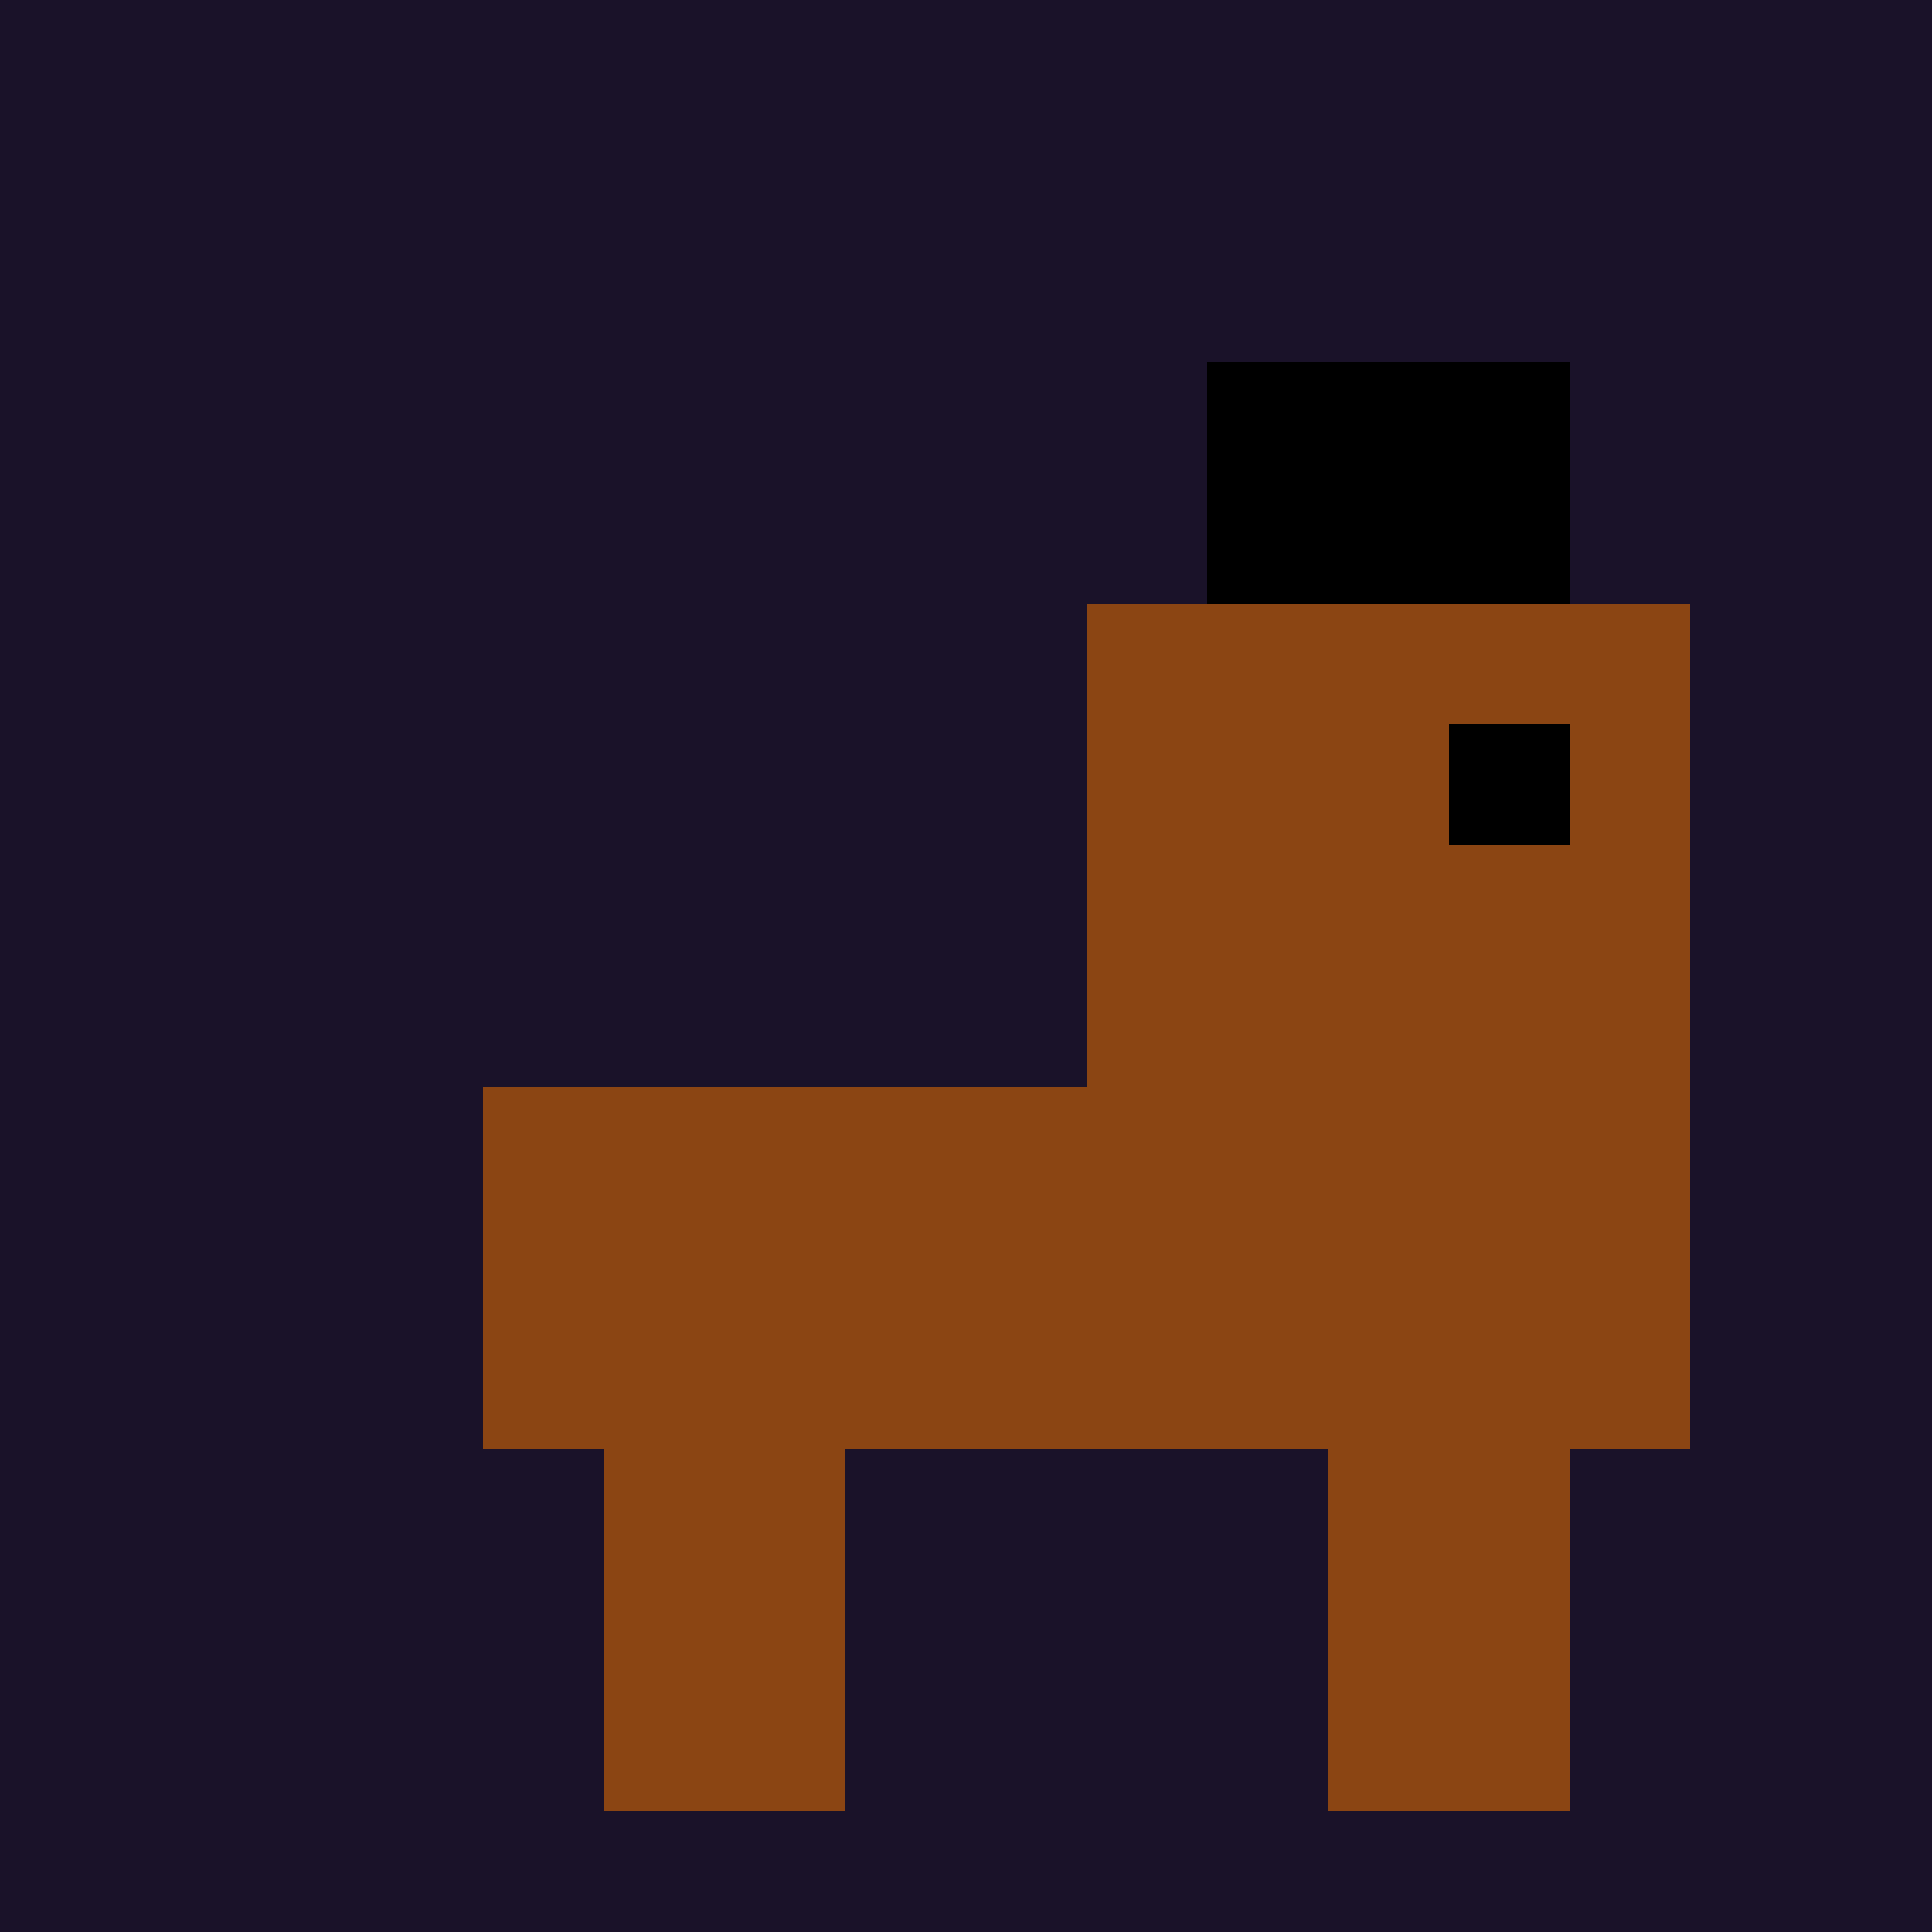
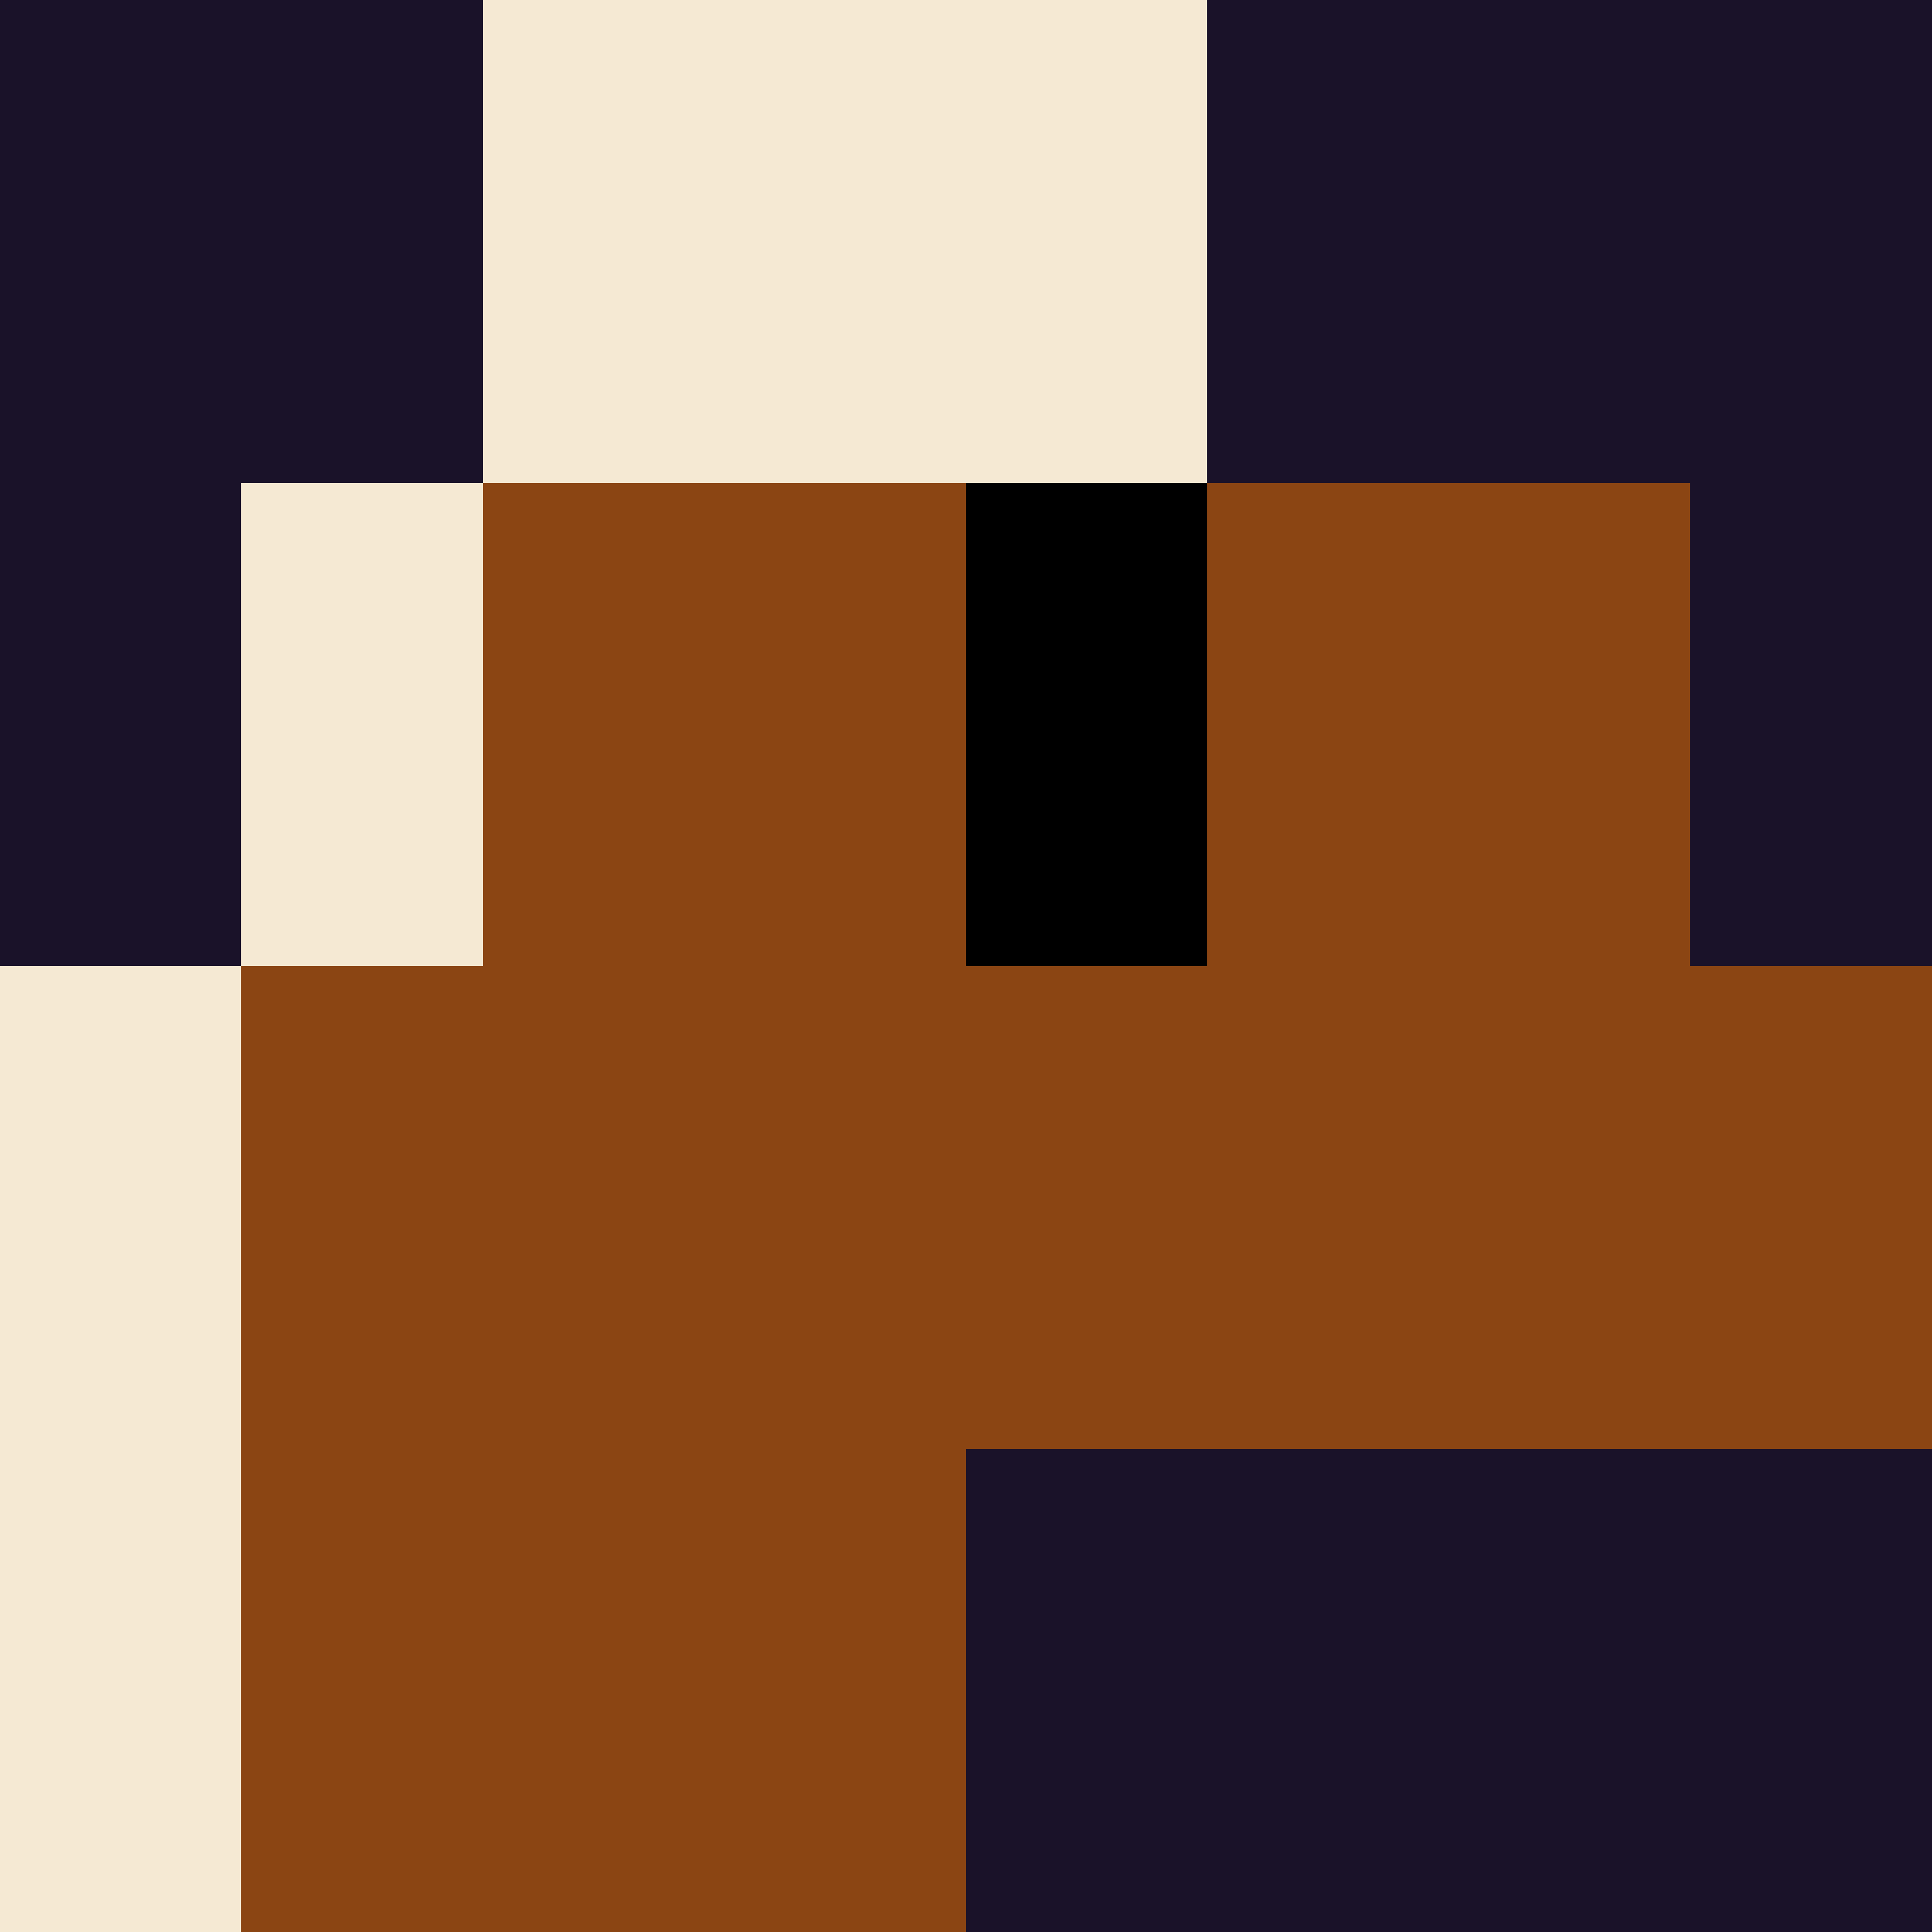
<svg xmlns="http://www.w3.org/2000/svg" viewBox="0 0 16 16" shape-rendering="crispEdges">
  <rect width="16" height="16" fill="#1a1229" />
-   <rect x="10" y="3" width="3" height="2" fill="#000" />
-   <rect x="9" y="5" width="5" height="4" fill="#8B4513" />
-   <rect x="12" y="6" width="1" height="1" fill="#000" />
-   <rect x="4" y="9" width="10" height="3" fill="#8B4513" />
-   <rect x="5" y="12" width="2" height="3" fill="#8B4513" />
-   <rect x="11" y="12" width="2" height="3" fill="#8B4513" />
+   <rect x="4" y="0" width="6" height="2" fill="#f5e9d3" />
+   <rect x="4" y="2" width="6" height="2" fill="#f5e9d3" />
+   <rect x="2" y="4" width="2" height="2" fill="#f5e9d3" />
+   <rect x="4" y="4" width="4" height="2" fill="#8B4513" />
+   <rect x="8" y="4" width="2" height="2" fill="#000000" />
+   <rect x="10" y="4" width="4" height="2" fill="#8B4513" />
+   <rect x="2" y="6" width="2" height="2" fill="#f5e9d3" />
+   <rect x="4" y="6" width="4" height="2" fill="#8B4513" />
+   <rect x="8" y="6" width="2" height="2" fill="#000000" />
+   <rect x="10" y="6" width="4" height="2" fill="#8B4513" />
+   <rect x="0" y="8" width="2" height="2" fill="#f5e9d3" />
+   <rect x="2" y="8" width="14" height="2" fill="#8B4513" />
+   <rect x="0" y="10" width="2" height="2" fill="#f5e9d3" />
+   <rect x="2" y="10" width="14" height="2" fill="#8B4513" />
+   <rect x="0" y="12" width="2" height="2" fill="#f5e9d3" />
+   <rect x="2" y="12" width="6" height="2" fill="#8B4513" />
+   <rect x="0" y="14" width="2" height="2" fill="#f5e9d3" />
+   <rect x="2" y="14" width="6" height="2" fill="#8B4513" />
</svg>
